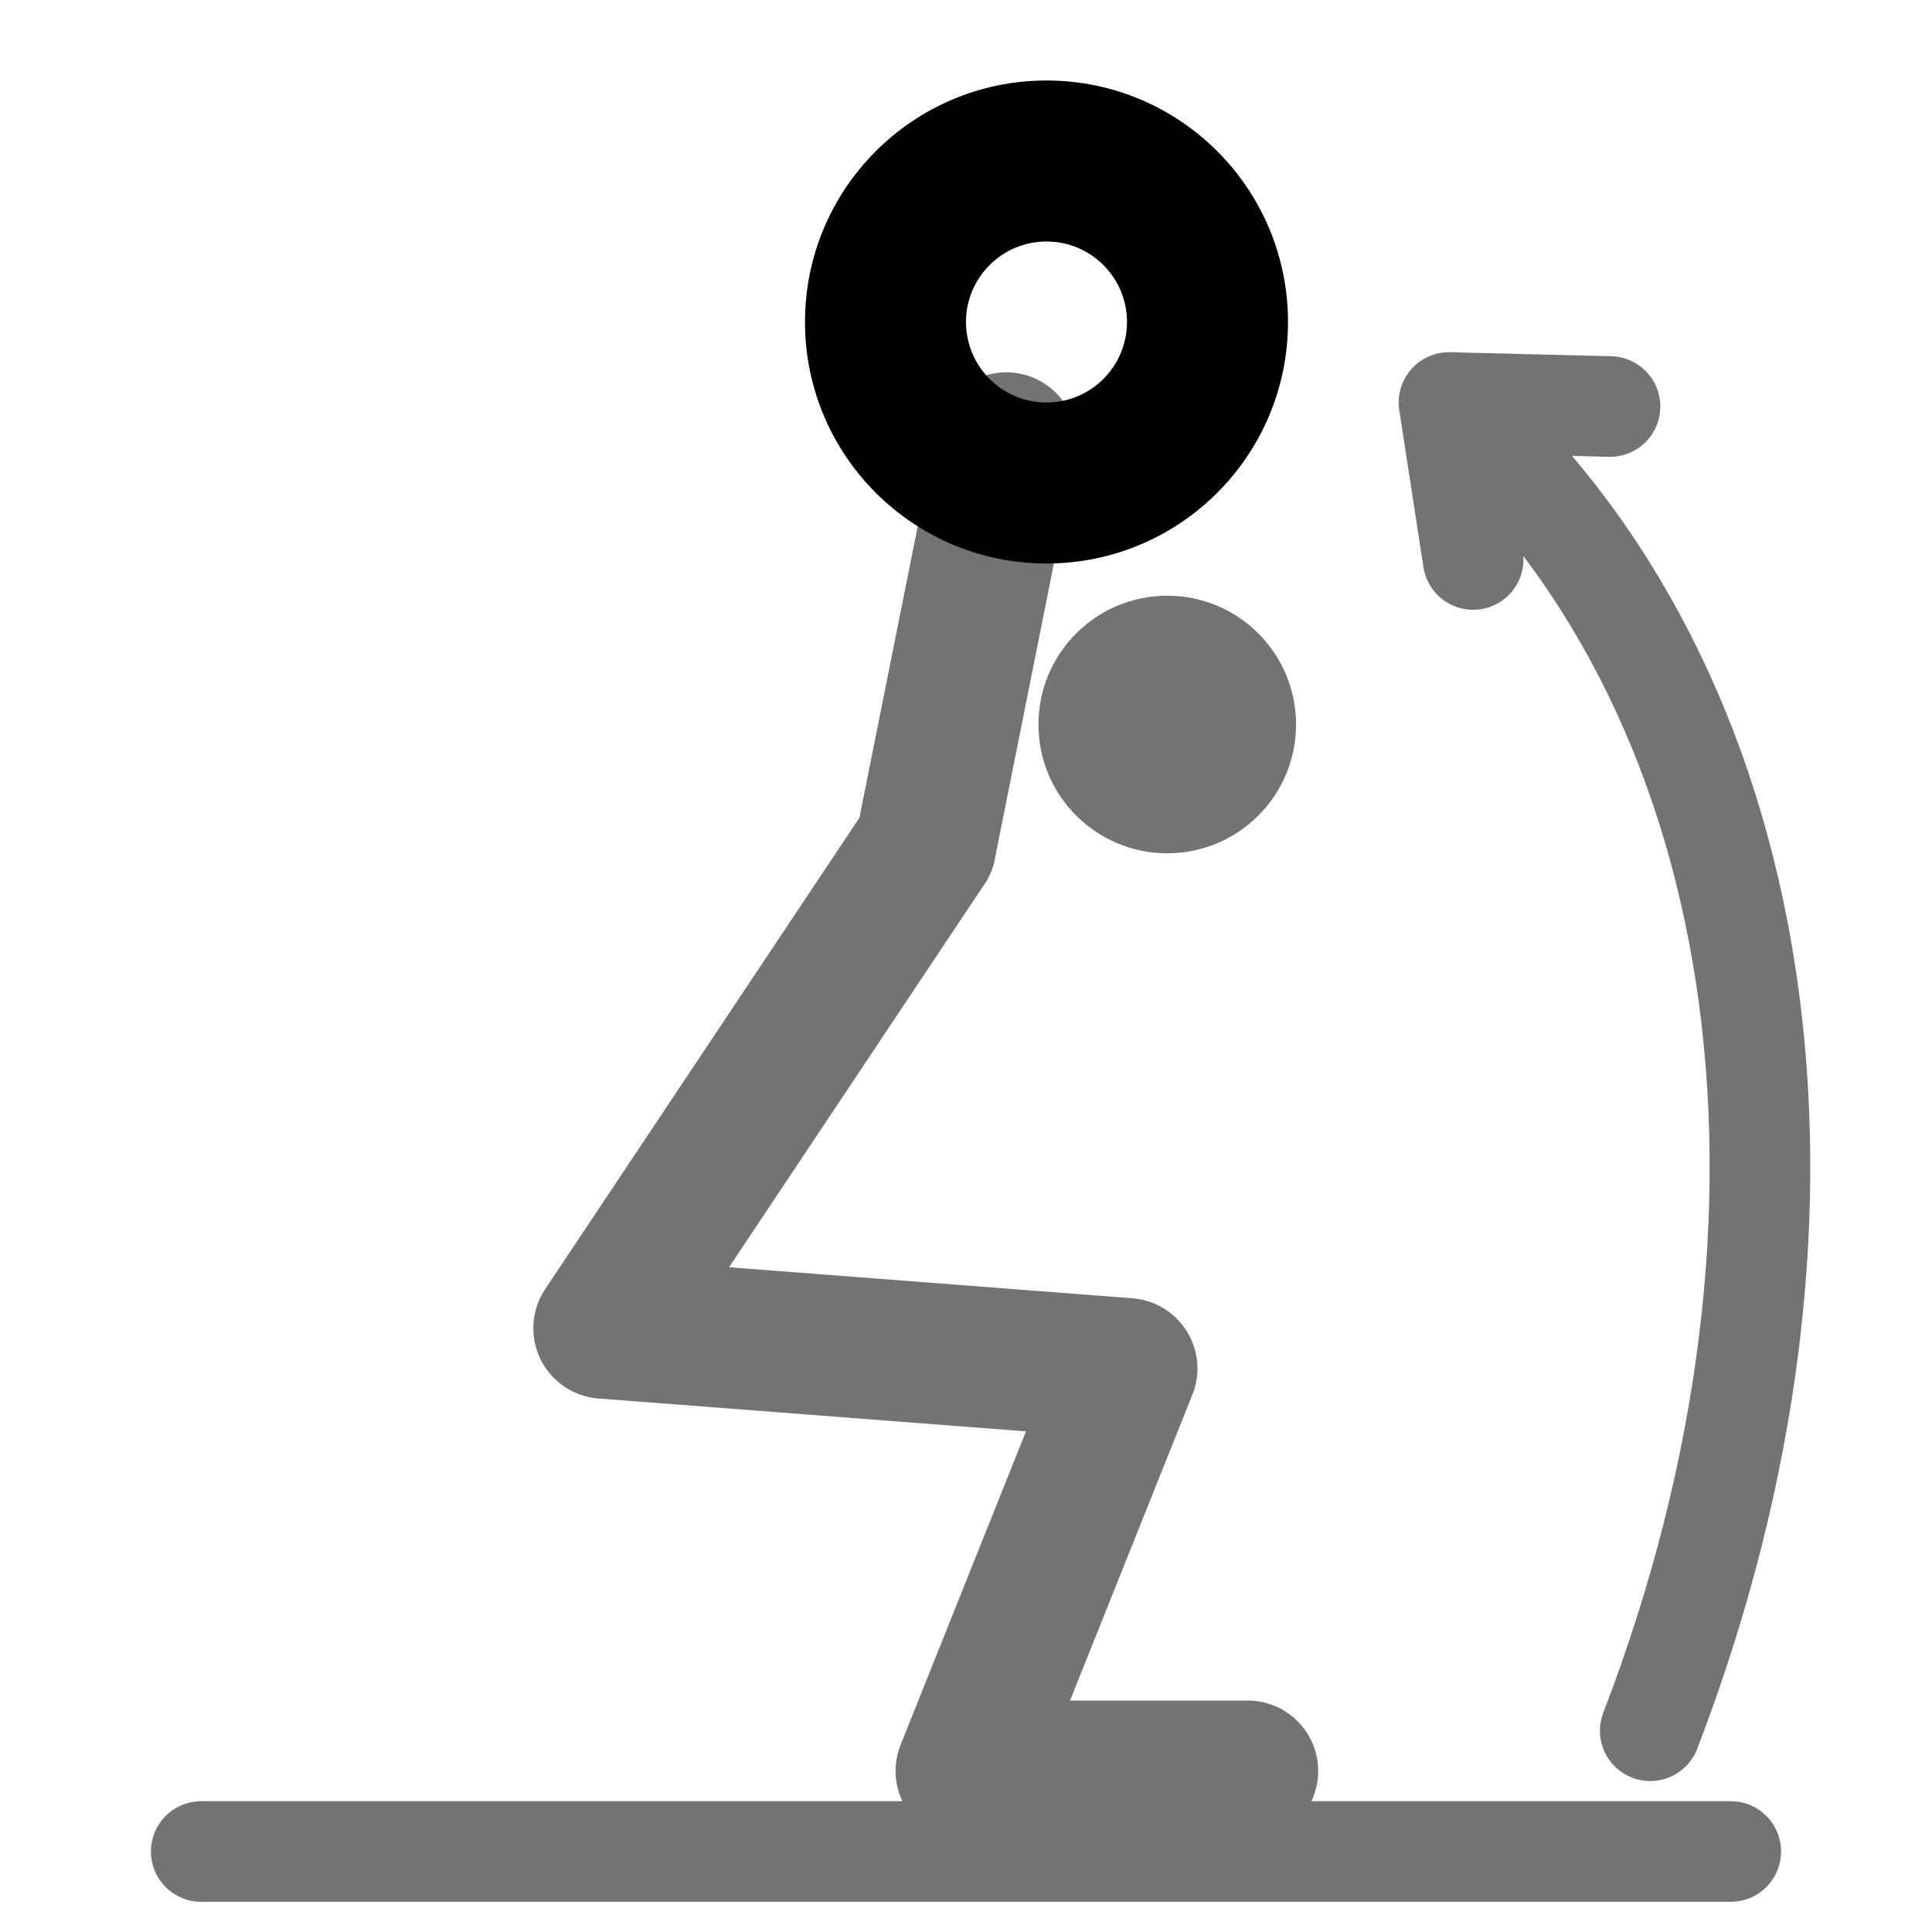
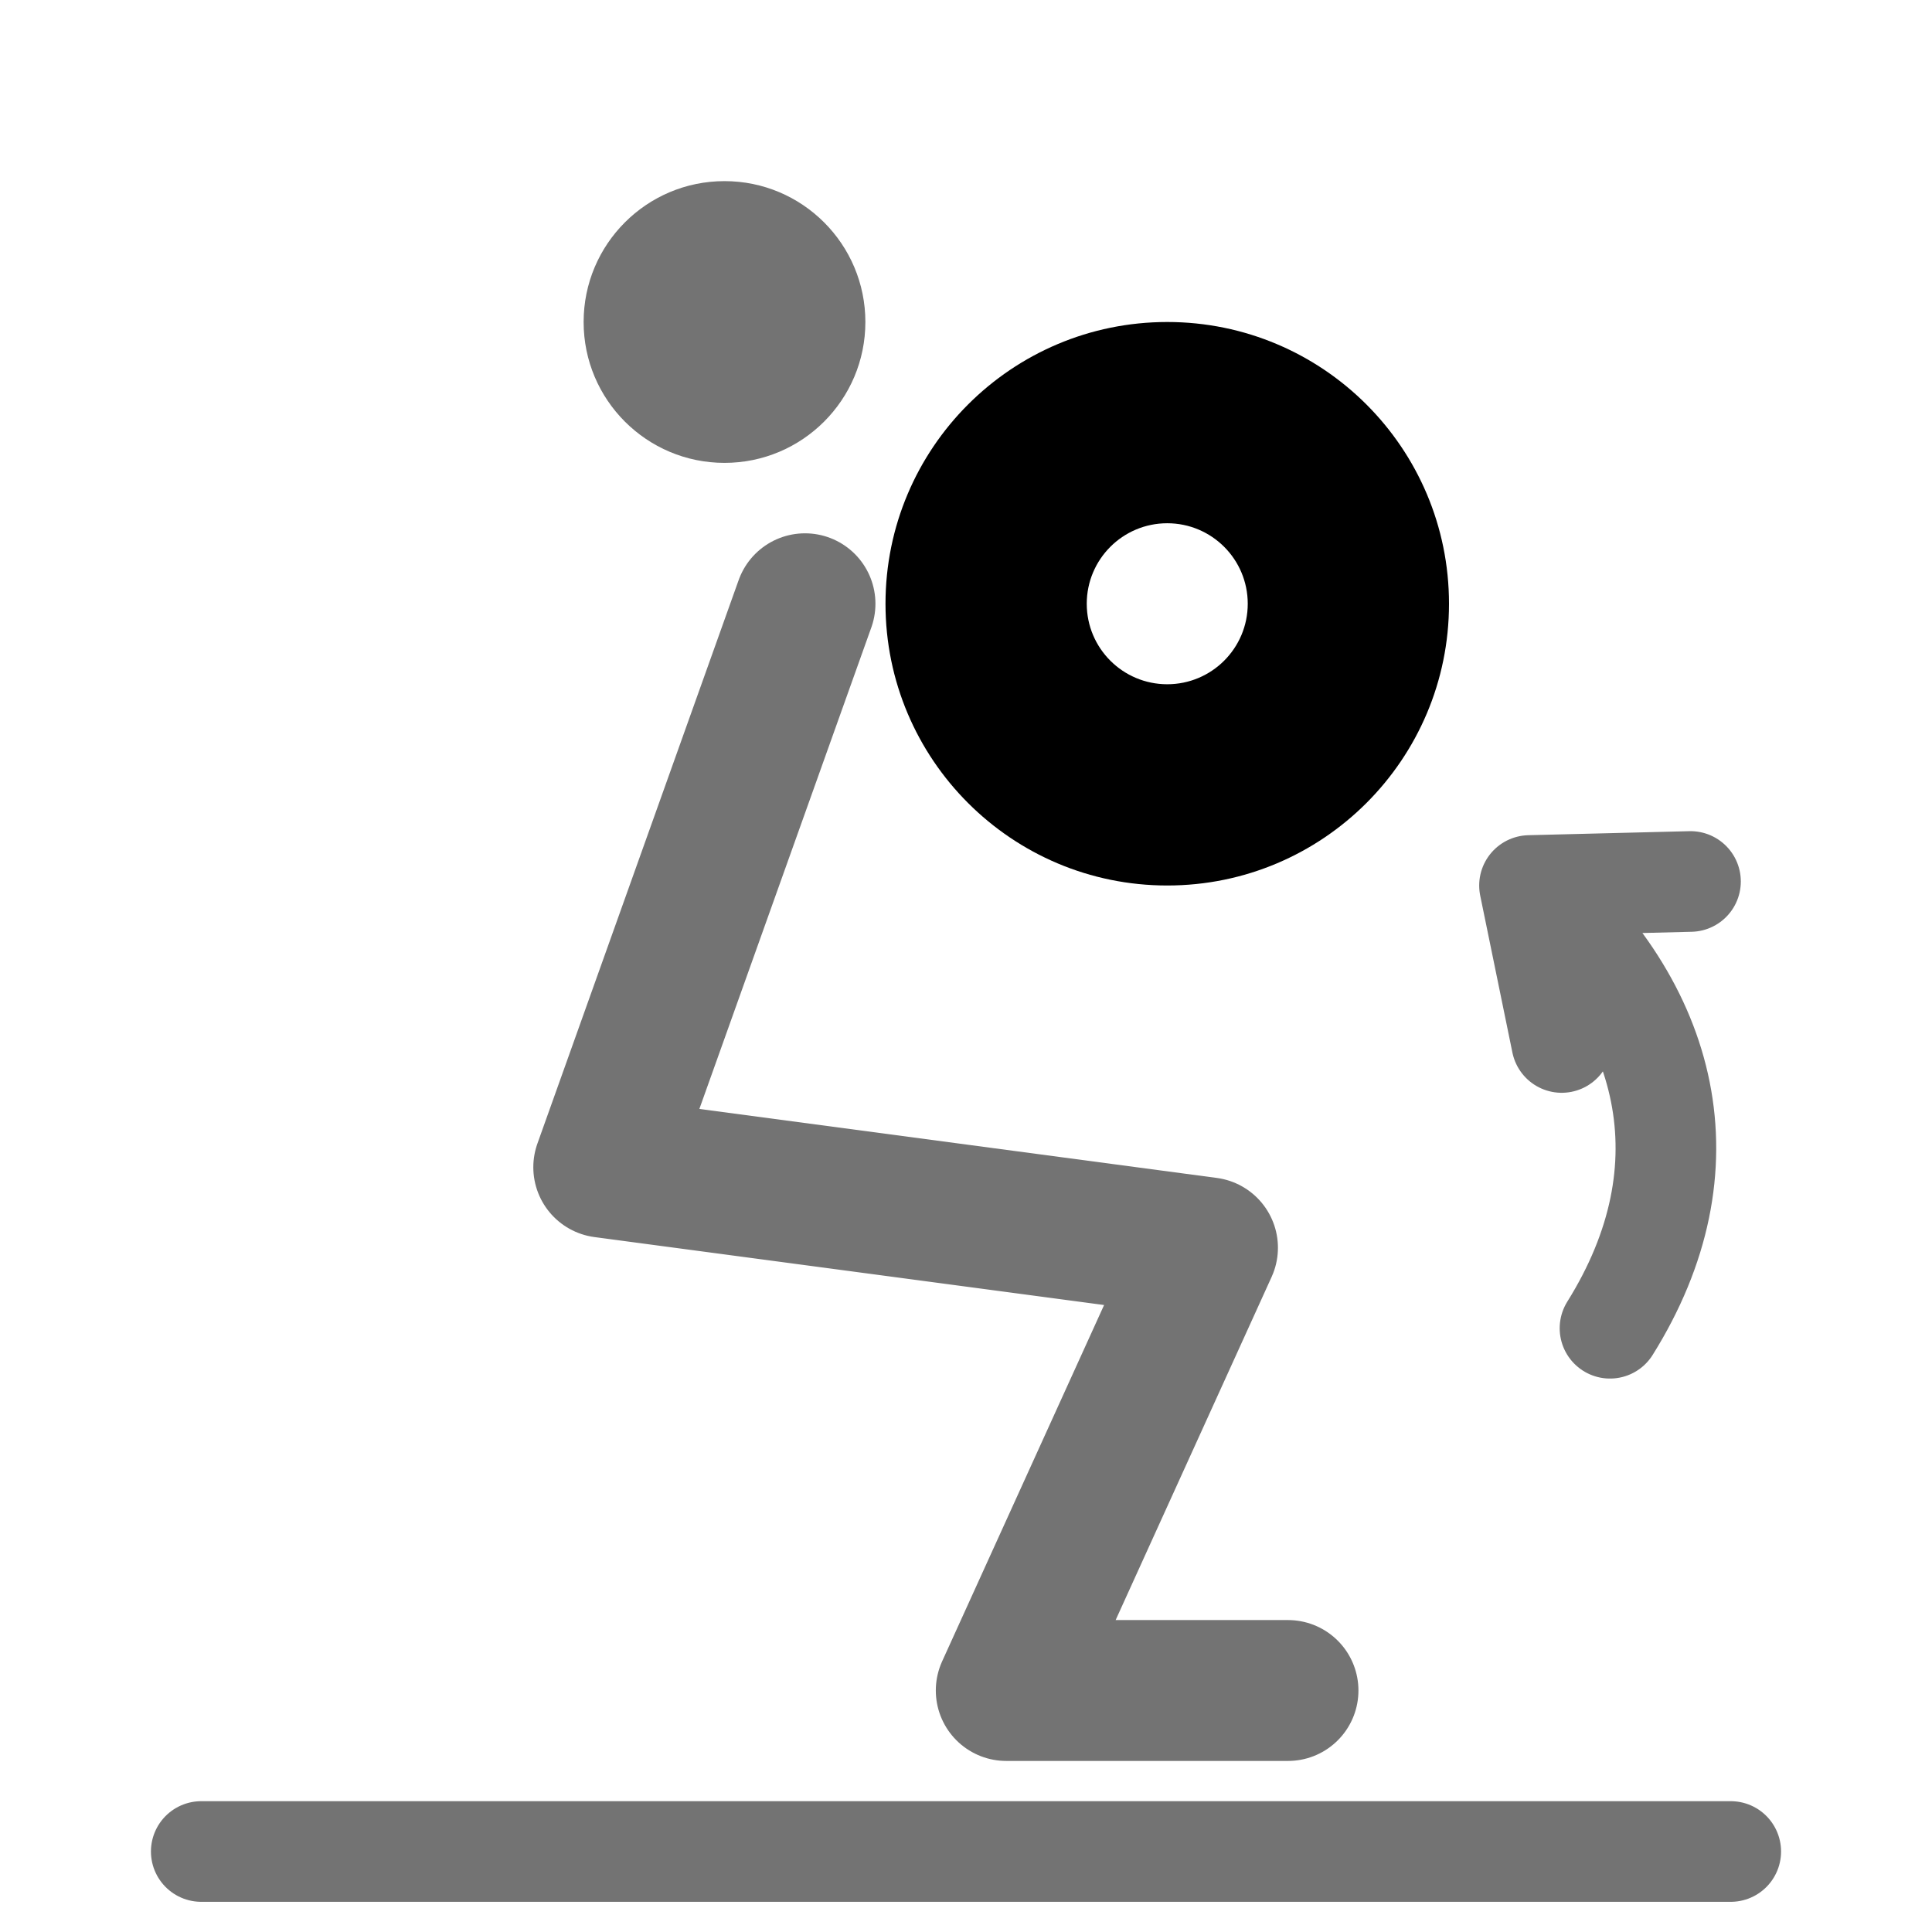
<svg xmlns="http://www.w3.org/2000/svg" viewBox="0 0 48 48" fill="currentColor" stroke="currentColor" stroke-width="3.5" stroke-linecap="round" stroke-linejoin="round">
  <g opacity="0.55" fill="none">
-     <path d="M23 21L15 33L28 34L24 44L31 44" />
-     <path d="M23 21L25 11" />
-     <path d="M41 43C46 30 44 17 36 10M36.6 13.9L36 10L40 10.1" stroke-width="2.5" />
+     <path d="M20 15L15 29L30 31L25 42L32 42" />
+     <path d="M40 33C42.5 29 41.5 25 38 22M38.8 25.9L38 22L42 21.9" stroke-width="2.5" />
    <path d="M5 46H43" stroke-width="2.5" />
  </g>
  <g opacity="0.55" fill="currentColor">
-     <circle cx="29" cy="18" r="3.2" stroke="none" />
+     <circle cx="18" cy="8" r="3.5" stroke="none" />
  </g>
  <g stroke="none">
-     <path fill-rule="evenodd" d="M20 8a6 6 0 1 0 12 0a6 6 0 1 0 -12 0ZM24 8a2 2 0 1 1 4 0a2 2 0 1 1 -4 0Z" />
+     <path fill-rule="evenodd" d="M22 15a7 7 0 1 0 14 0a7 7 0 1 0 -14 0ZM27 15a2 2 0 1 1 4 0a2 2 0 1 1 -4 0Z" />
  </g>
</svg>
